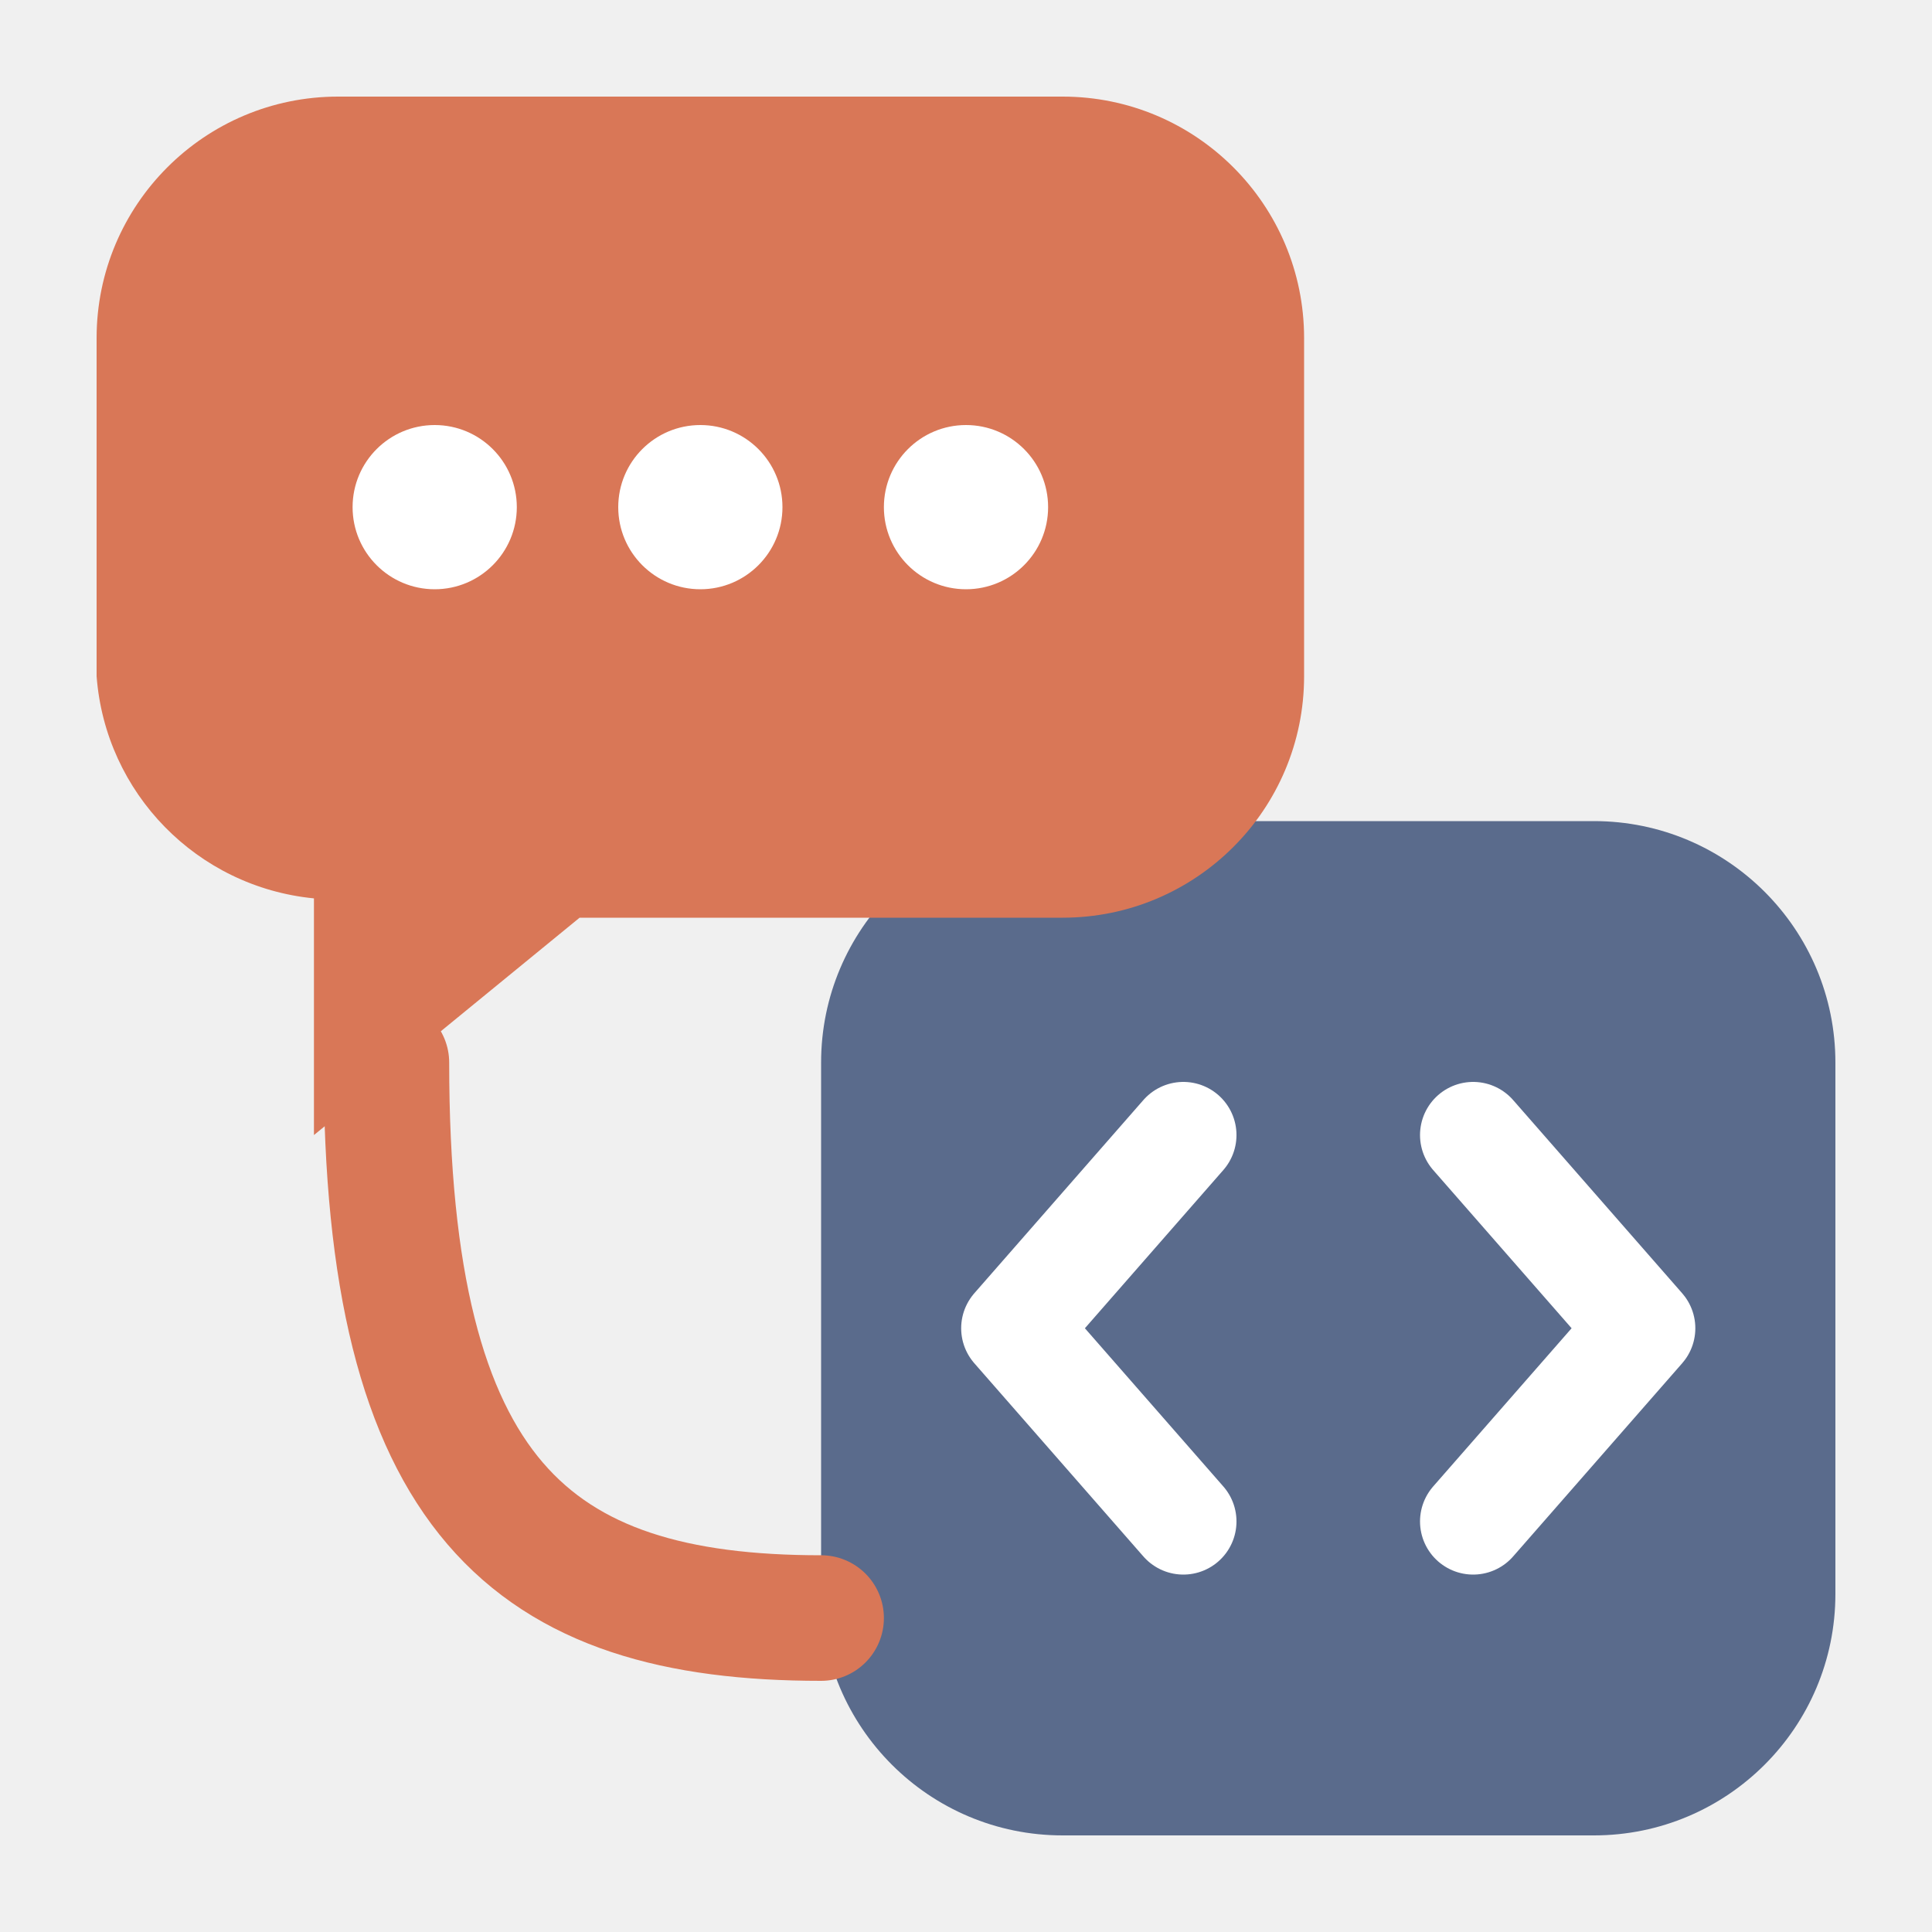
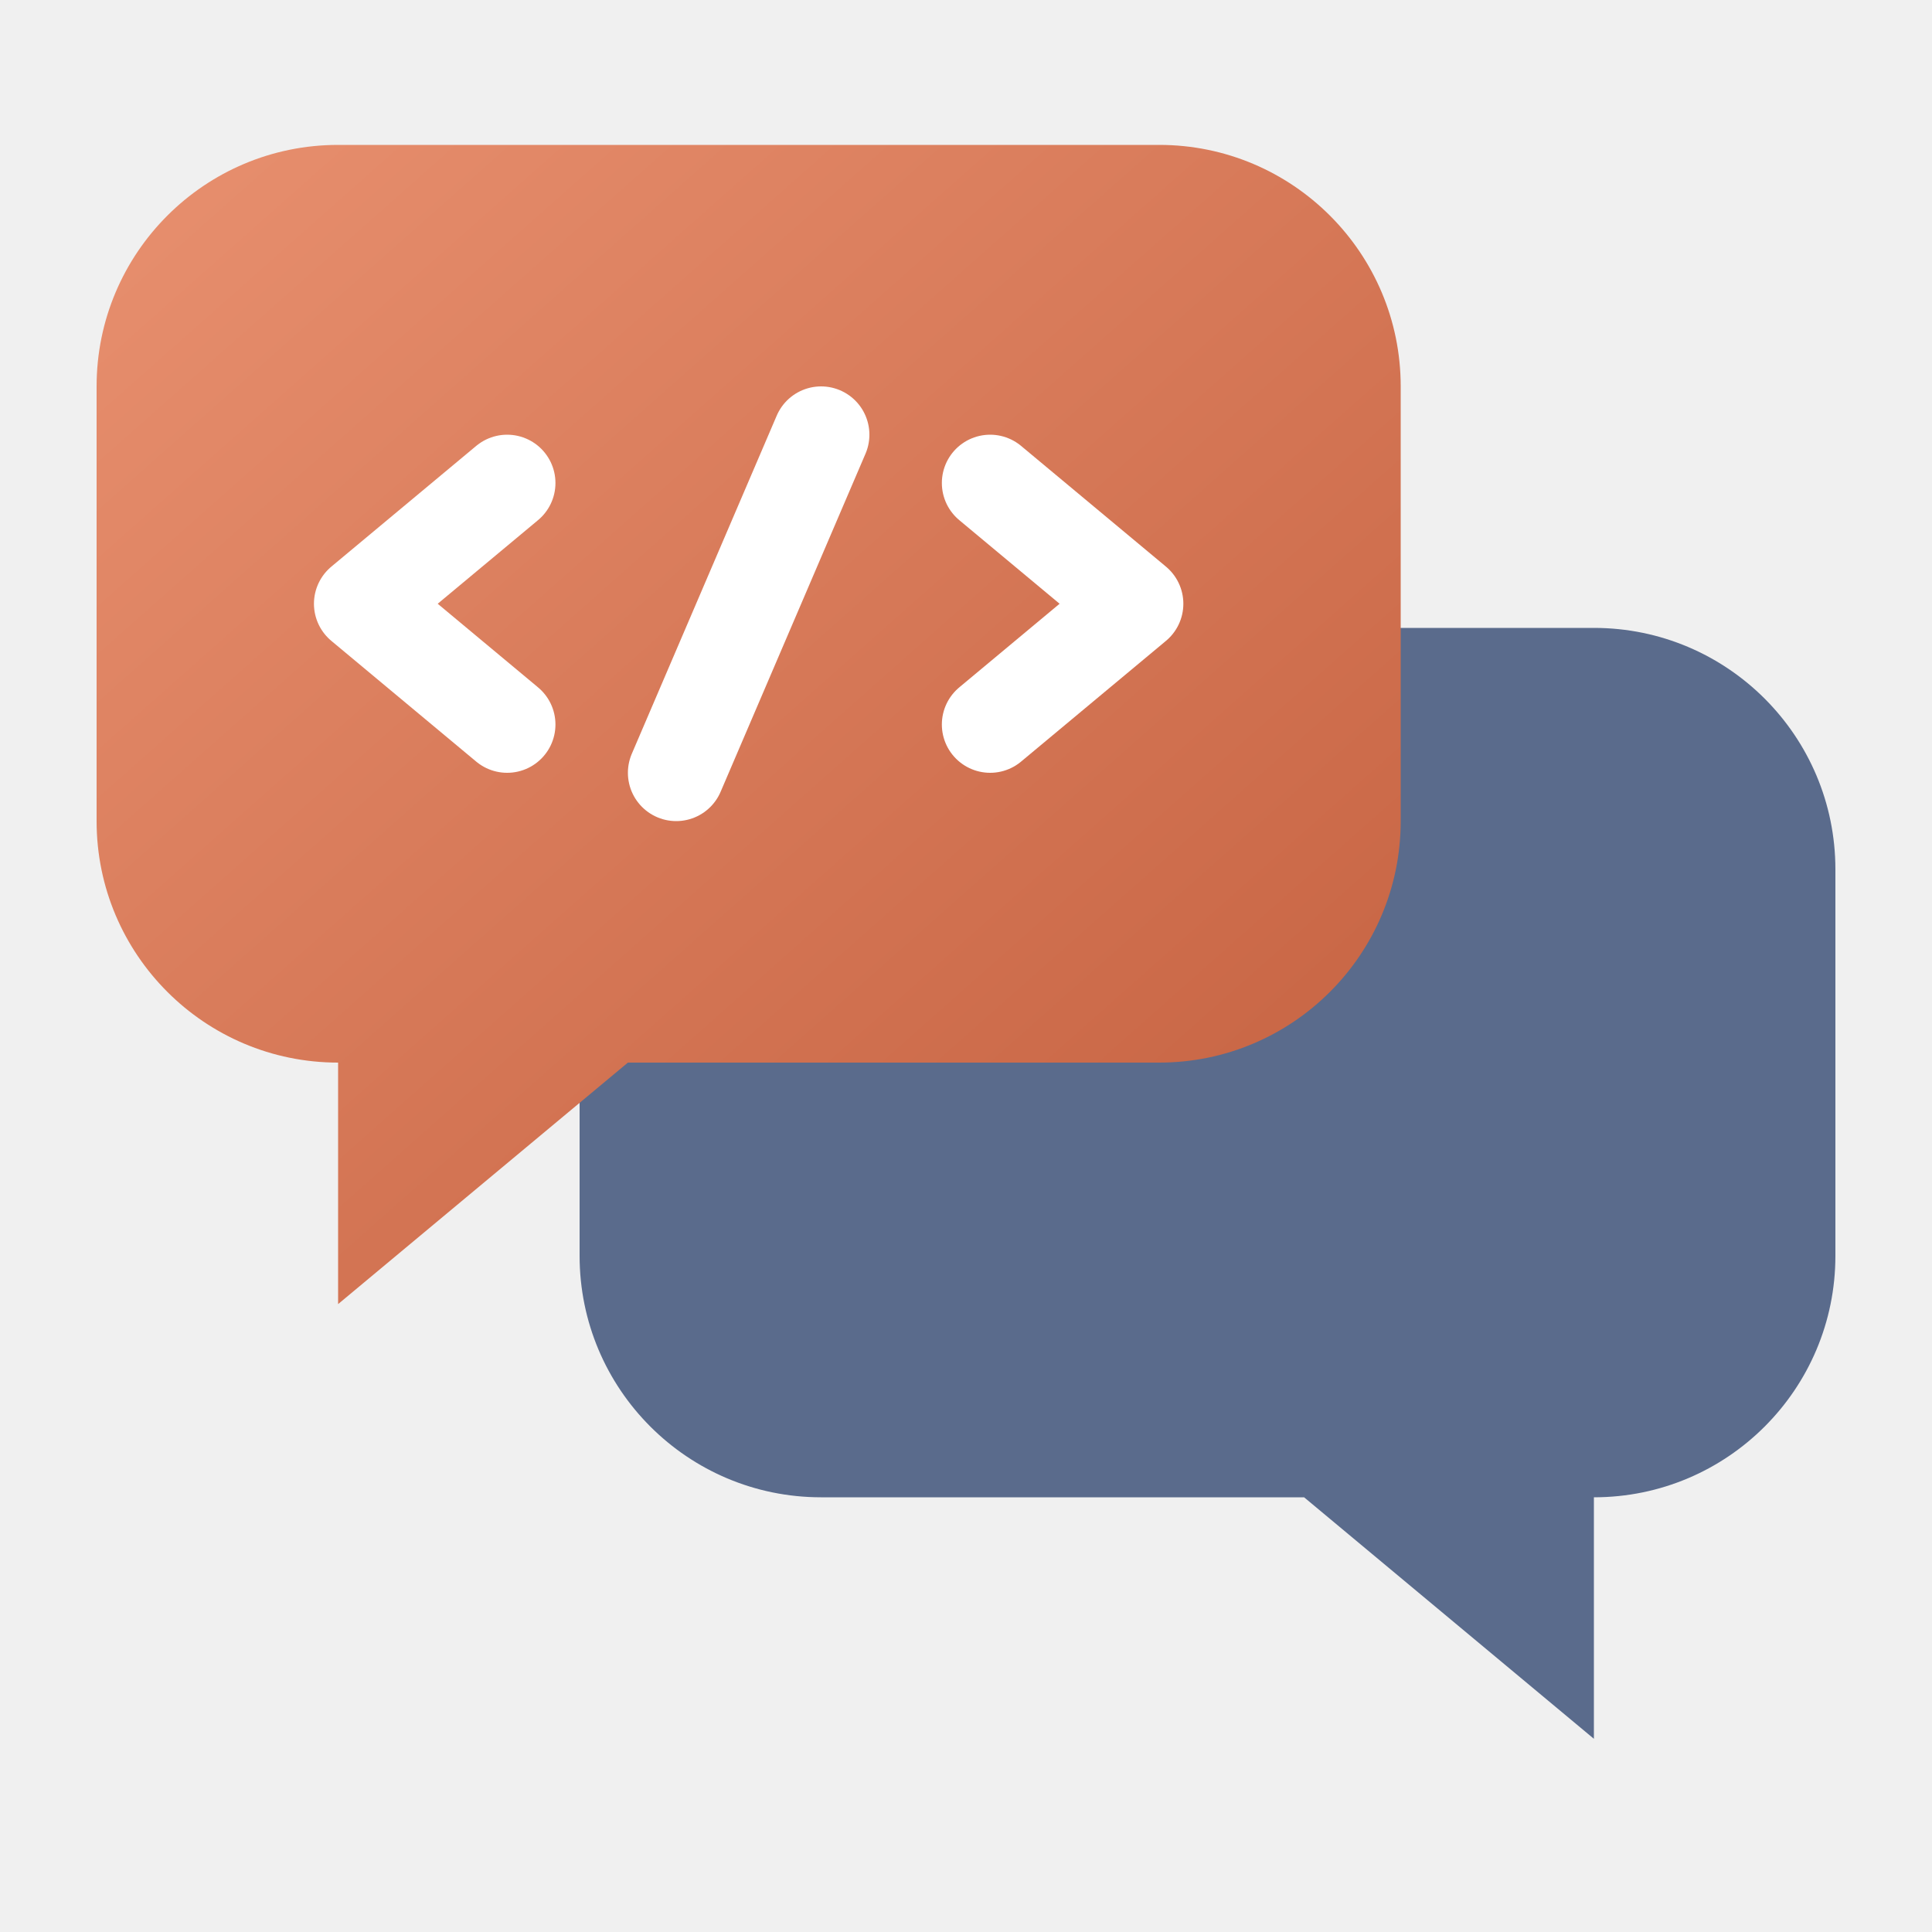
<svg xmlns="http://www.w3.org/2000/svg" width="40" height="40" viewBox="0 0 40 40">
-   <rect x="17" y="17" width="21" height="21" rx="5" fill="#5A6B8C" />
-   <path d="M24.5 23.5 L21 27.5 L24.5 31.5 M30.5 23.5 L34 27.5 L30.5 31.5" fill="none" stroke="#FFFFFF" stroke-width="2.2" stroke-linecap="round" stroke-linejoin="round" />
-   <path d="M8 22 C8 31 11 33.5 17 33.5" fill="none" stroke="#D97757" stroke-width="2.6" stroke-linecap="round" />
-   <path d="M7 2 H22 A5 5 0 0 1 27 7 V14 A5 5 0 0 1 22 19 H12 L6.5 23.5 V18.6 A5 5 0 0 1 2 14 V7 A5 5 0 0 1 7 2 Z" fill="#D97757" />
-   <circle cx="9" cy="10.5" r="1.7" fill="#FFFFFF" />
-   <circle cx="14.5" cy="10.5" r="1.7" fill="#FFFFFF" />
-   <circle cx="20" cy="10.5" r="1.7" fill="#FFFFFF" />
+   <defs>
+     <linearGradient id="g" x1="0" y1="0" x2="1" y2="1">
+       <stop offset="0" stop-color="#E8906F" />
+       <stop offset="1" stop-color="#C4603F" />
+     </linearGradient>
+   </defs>
+   <path d="M17 13 H33 A5 5 0 0 1 38 18 V26 A5 5 0 0 1 33 31 V36 L27 31 H17 A5 5 0 0 1 12 26 V18 A5 5 0 0 1 17 13 Z" fill="#5A6B8C" />
+   <path d="M7 3 H24 A5 5 0 0 1 29 8 V17 A5 5 0 0 1 24 22 H13 L7 27 V22 A5 5 0 0 1 2 17 V8 A5 5 0 0 1 7 3 Z" fill="url(#g)" stroke="#FFFFFF" stroke-width="0" />
+   <path d="M10.5 10 L7.5 12.5 L10.5 15 M20.5 10 L23.5 12.5 L20.5 15 M17 9 L14 16" fill="none" stroke="#FFFFFF" stroke-width="2" stroke-linecap="round" stroke-linejoin="round" />
</svg>
